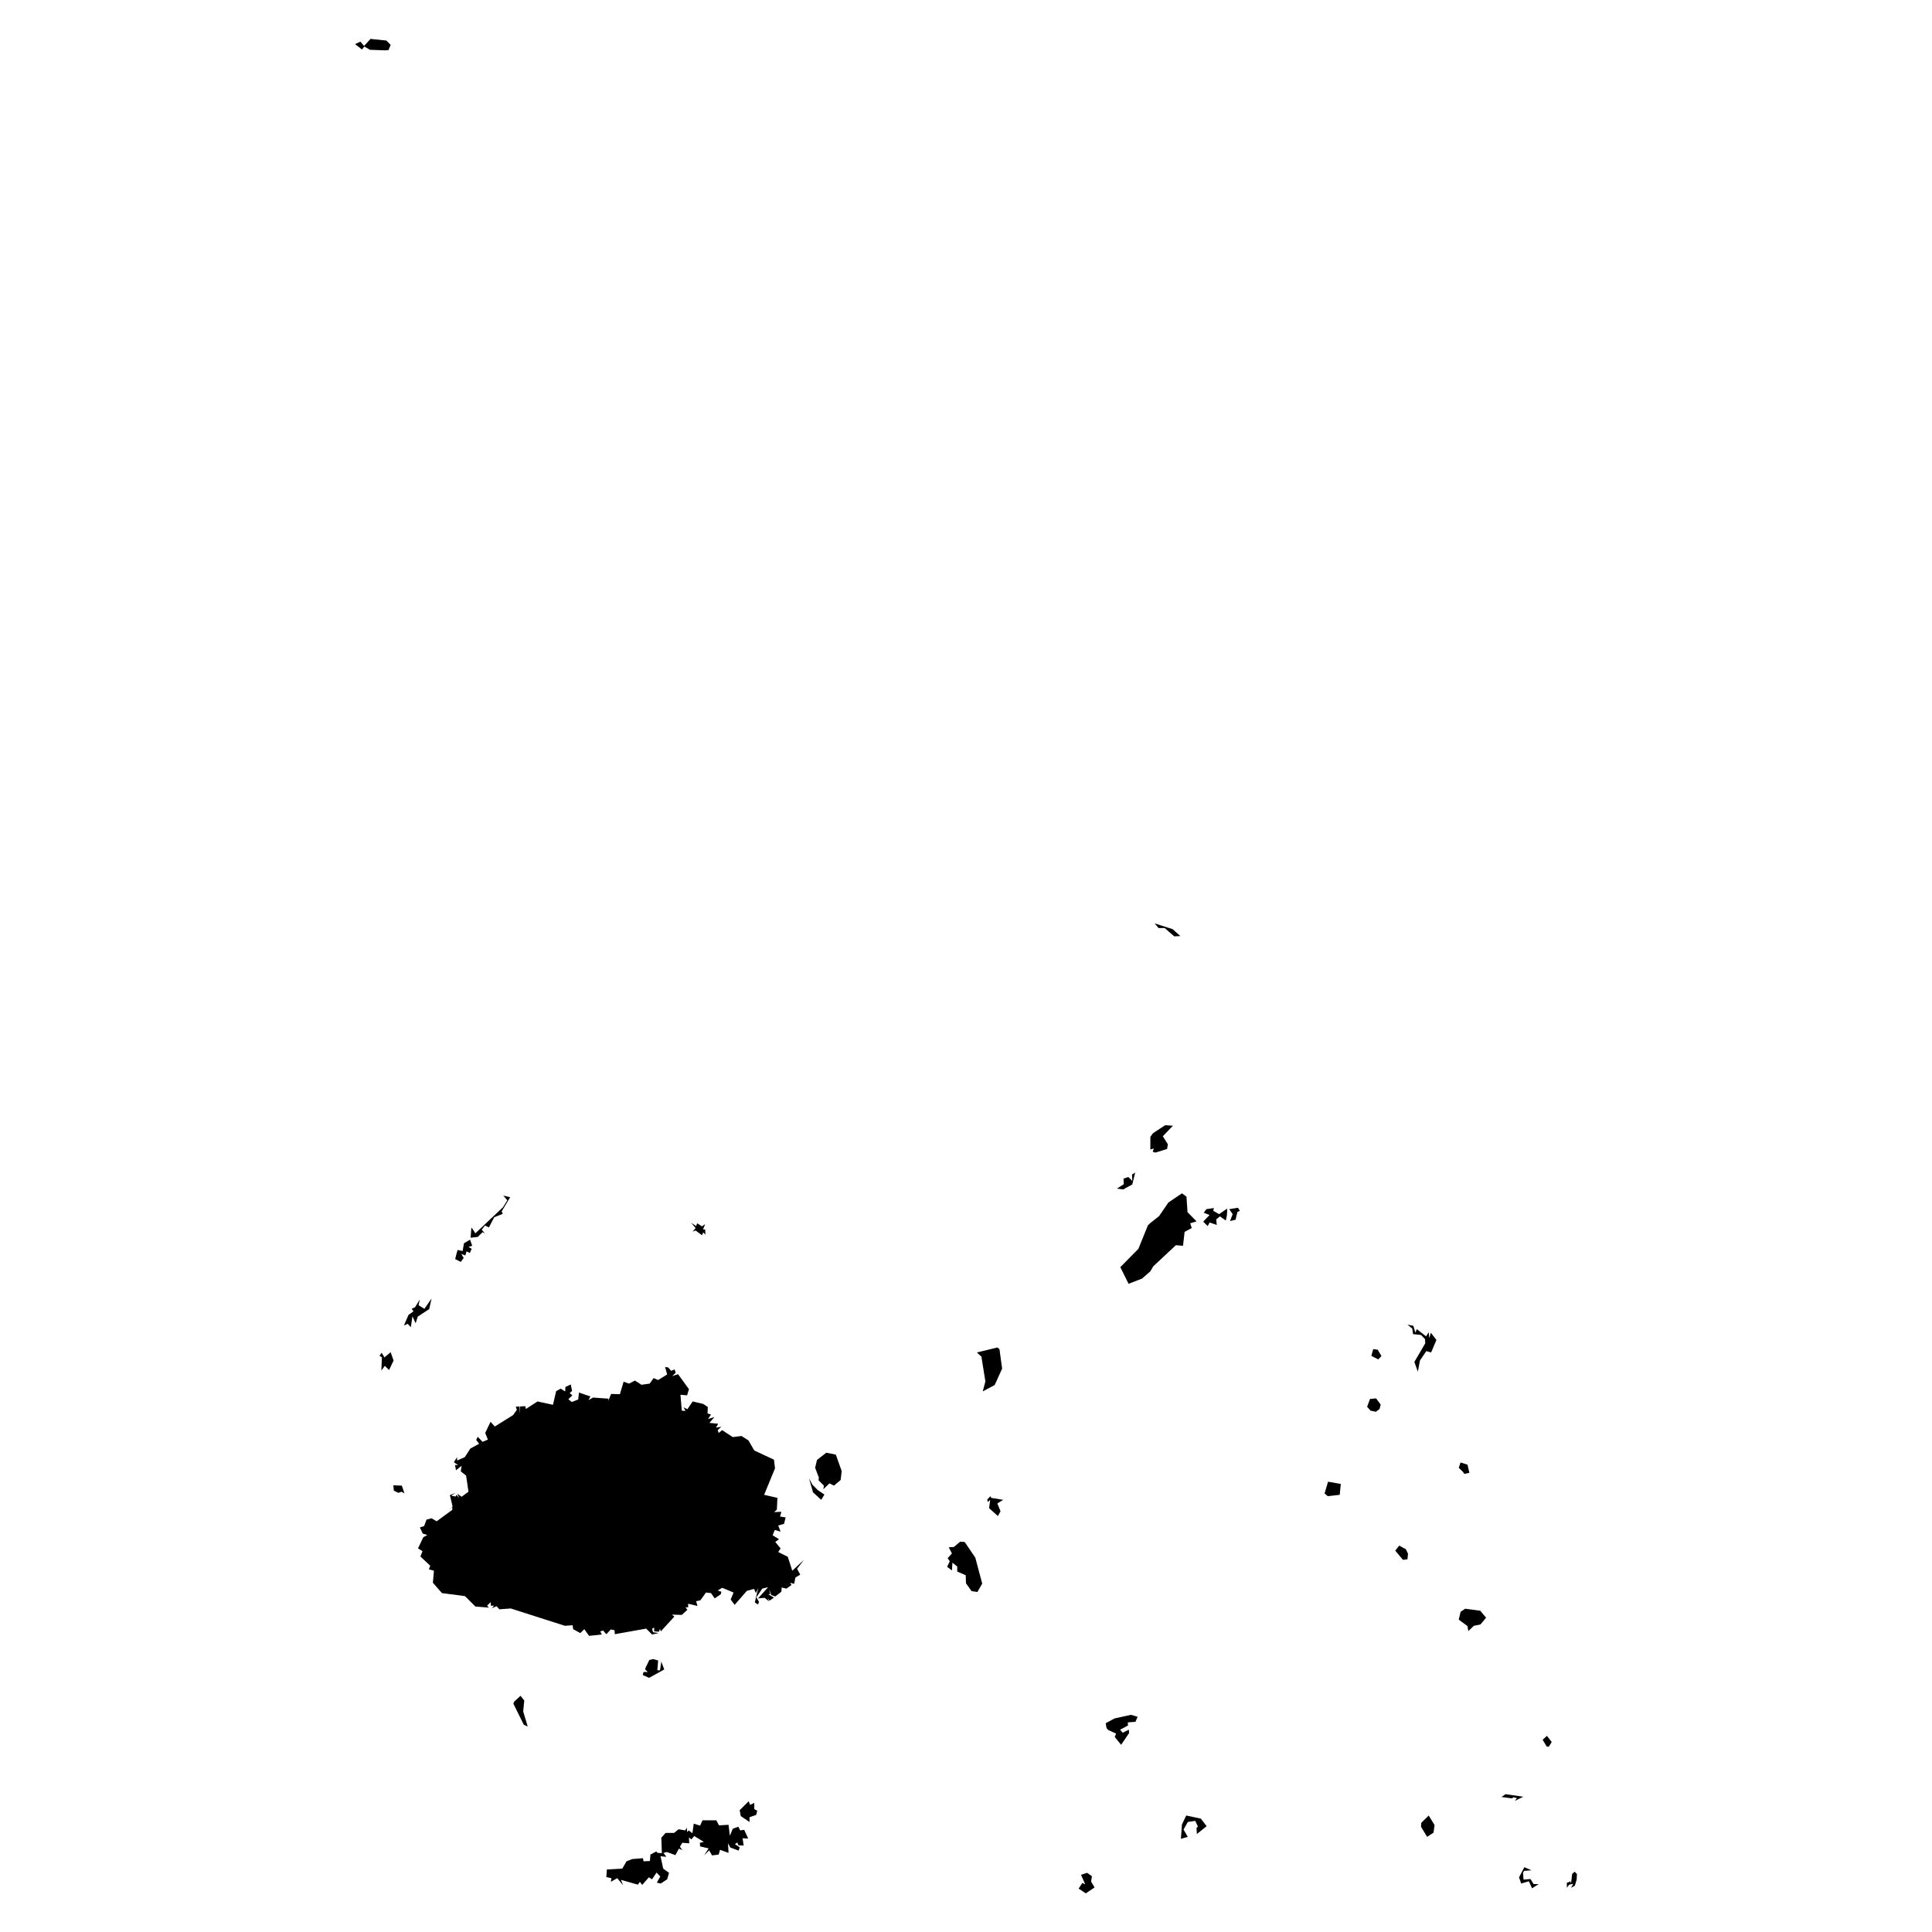
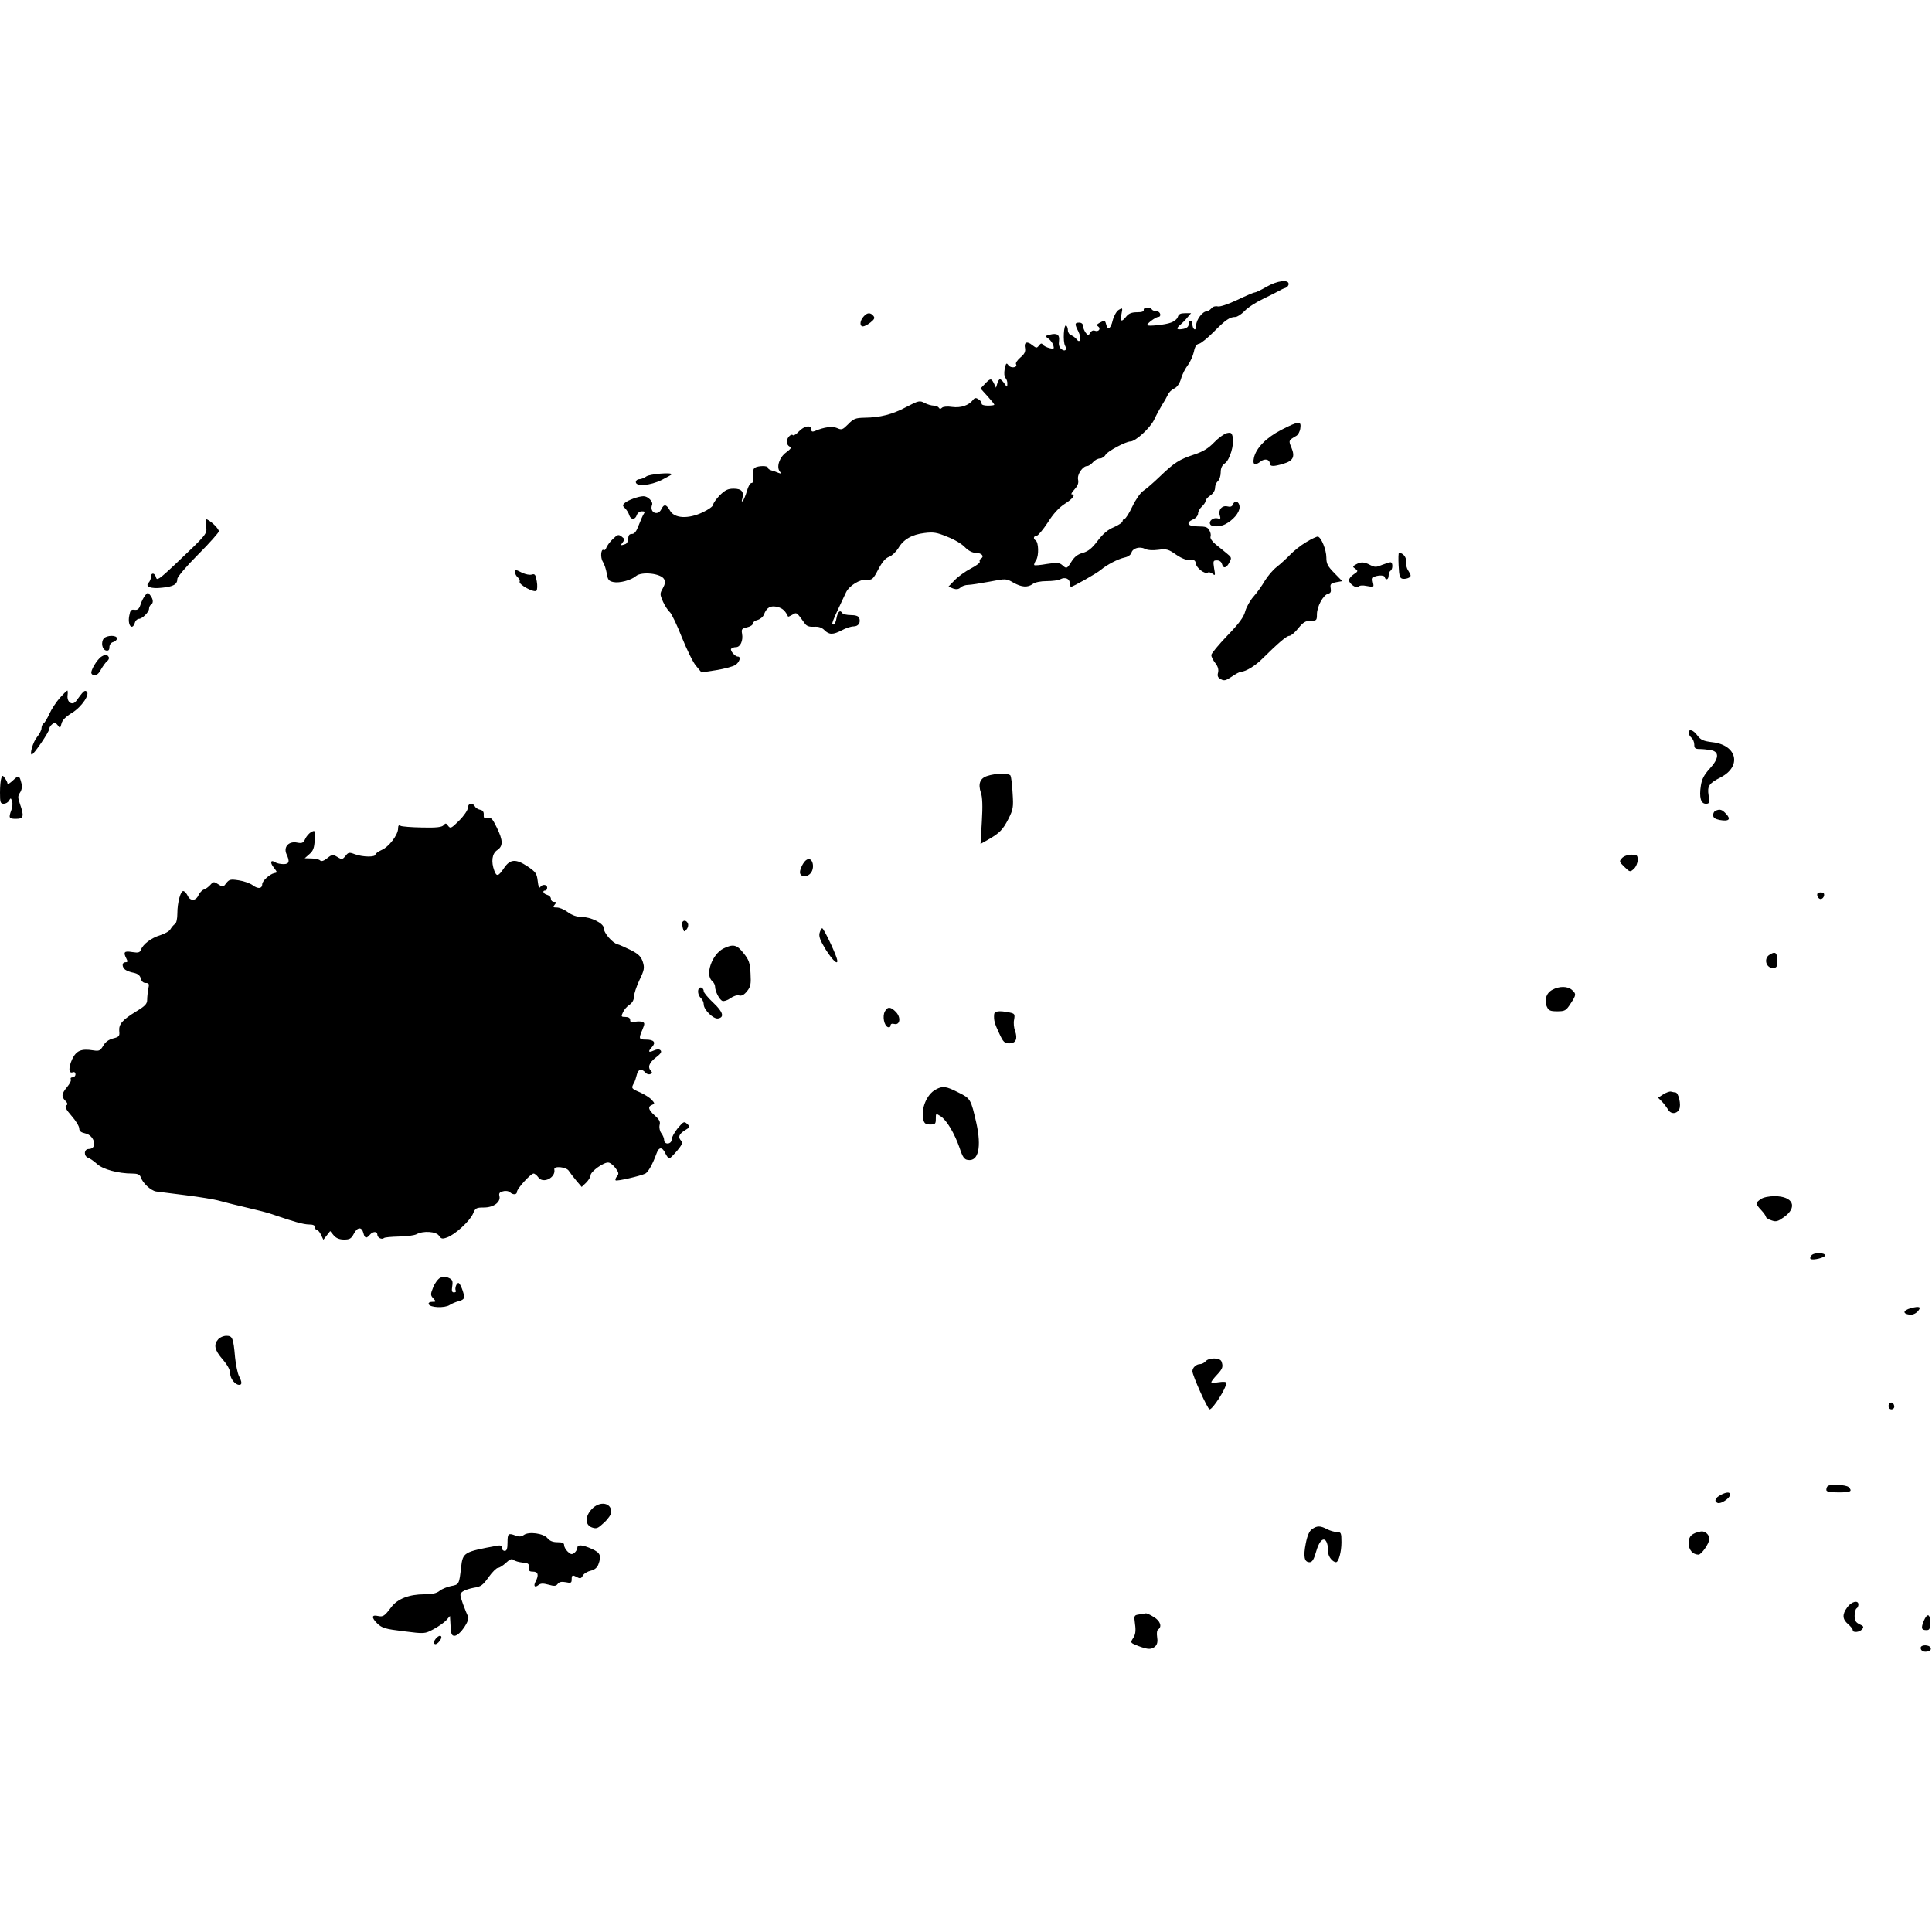
- <svg xmlns="http://www.w3.org/2000/svg" width="1000" height="1000" viewBox="0 0 1000 1000" fill="currentColor" fill-rule="evenodd">
-   <path d="M595.42 658.03L595.42 633.03L599.95 629.44L604.76 622.41L611.78 617.67L614.11 619.39L614.66 627.43L619.34 632.17L616.04 633.18L616.86 635.62L613.15 637.63L612.33 644.81L608.61 644.53L596.93 655.45ZM595.42 595L595.42 588.41L596.79 586.54L603.12 582.39L607.1 582.67L601.88 588.12L604.49 592.28L604.08 594.72L598.03 596.58L596.65 596.15L597.2 594.43ZM595.42 633.03L595.42 658.03L591.15 661.77L584.14 664.5L579.88 655.88L589.23 646.39L594.18 634.18ZM599.68 480.36L597.62 477.94L606.96 480.94L610.95 484.51L607.79 484.65L602.84 480.36ZM728.78 804.19L728.5 807.08L726.17 807.37L722.18 802.6L724.24 800L727.68 801.88ZM685.61 772.99L687.39 766.93L693.99 768.08L693.44 773.71L687.26 774.43ZM707.61 728.13L709.12 724.09L712.28 723.81L714.62 726.98L714.07 729.28L712.14 730.72L709.39 730.15ZM734.96 704.22L733.87 709.98L732.08 704.93L737.71 695.29L737.58 693.13L735.51 690.97L731.39 690.54L730.98 687.66L728.5 685.65L731.53 686.22L732.63 689.82L733.32 687.95L738.13 691.69L739.5 689.53L739.78 692.7L740.6 689.82L743.49 693.56L740.74 700.04L738.26 699.32ZM713.1 698.6L715.03 701.91L713.38 703.64L709.8 701.77L710.77 698.31ZM635.01 629.3L634.46 631.74L631.44 629.59L629.51 631.17L629.79 634.04L626.08 632.75L625.11 634.61L622.78 632.32L626.08 628.87L623.05 627.72L624.43 625.85L628.28 625.28L628 626.72L631.02 628.44L635.15 625.57L635.15 627.43ZM639.96 629.44L639.55 631.31L636.66 632.03L638.04 628.44L636.25 625.85L640.79 625.14L641.75 626.72L640.51 627.29ZM759.58 841.66L755.04 838.33L756 834.28L758.34 832.68L766.17 833.7L769.2 837.31L766.31 840.79L762.87 841.51L759.99 844.26ZM757.24 761.87L755.04 759.71L756 756.97L759.58 758.12L760.54 762.31L757.93 762.89ZM800.55 903.98L798.48 900.5L800.68 898.47L803.16 901.66L801.65 904.13ZM816.08 972.87L815.12 976.07L813.19 977.09L814.29 975.05L812.23 975.49L811 977.09L811 974.47L812.51 974.03L812.23 975.49L812.65 973.45L813.19 974.76L813.74 969.96L814.98 968.79L816.22 969.96ZM788.31 969.38L788.58 972.87L792.16 972.58L793.81 975.2L796.42 975.2L792.98 977.38L791.33 973.74L787.35 974.91L786.25 971.7L789 966.47L792.71 968.07L788.86 968.36ZM620.03 945.38L618.65 942.47L614.8 943.05L612.6 946.98L614.8 950.76L611.23 951.77L611.78 944.36L613.98 939.71L621.54 941.31L624.56 945.23L619.48 949.3L619.34 946.1ZM735.65 943.49L739.5 939.71L742.53 944.65L741.98 948.58L738.68 950.76L735.51 945.52ZM782.67 930.84L777.17 930.12L779.24 928.67L788.45 929.97L784.05 932.15L785.15 930.7L783.36 930.26ZM199.32 26.06L191.48 25.77L188.59 24.08L187.35 25.63L183.78 22.82L186.53 21.55L188.45 23.8L191.75 20.14L200 20.99L202.2 23.24L201.1 25.91ZM581.67 615.66L578.09 615.23L581.67 612.94L581.53 610.07L584 609.2L586.07 611.21L585.93 607.91L587.58 606.91L586.07 613.08L582.08 615.23ZM199.45 702.2L202.2 699.9L203.72 704.22L201.38 709.11L199.18 706.95L197.39 709.4L197.67 702.49L196.43 701.77L197.53 700.18L199.04 702.63ZM214.85 676.58L217.33 672.56L216.64 675.58L219.66 677.45L223.38 672.12L222.14 677.59L216.23 681.47L215.13 684.93L213.48 681.33L212.65 686.94L211 685.21L209.08 686.08L211.42 680.61L214.03 678.74L213.07 677.45ZM244.55 636.05L246.06 638.35L260.36 624.85L262.56 621.26L260.5 618.82L264.07 619.68L259.67 627L260.22 628.3L255.82 630.02L253.07 635.33L251.01 634.33L249.36 636.48L251.01 638.49L249.77 637.77L247.3 640.22L243.59 640.65L244 635.33ZM236.16 649.41L236.85 646.97L239.46 647.54L240.15 643.52L243.31 641.65L244.41 644.81L242.49 645.39L244.14 646.39L243.17 648.55L241.52 647.69L240.84 649.84L238.78 648.98L240.01 651.13L238.5 653.15L235.61 651.71ZM517.32 698.31L518.7 708.39L514.85 716.89L508.66 720.2L510.04 715.02L507.97 702.2L505.64 700.04L516.22 697.45ZM363.75 638.35L363.34 639.35L360.04 636.91L358.53 637.49L360.04 635.62L357.7 632.89L360.31 634.61L360.86 633.18L363.34 634.76L364.99 633.61L363.89 636.34L364.99 636.34L365.13 639.07L364.03 637.92ZM423.28 771.26L426.72 773.57L425.07 776.31L420.81 772.41L418.75 765.19L420.53 768.51ZM513.06 775.3L519.25 776.31L516.22 778.19L517.87 782.23L516.5 784.69L511.96 780.64L512.51 776.31L511.27 777.46L511 776.17L512.65 774.43ZM423.83 764.76L421.91 759.71L422.87 755.67L427.68 751.92L432.63 752.93L435.66 761.44L435.11 766.06L431.67 768.95L429.33 767.79L426.17 770.82L426.44 768.95L423.69 766.2ZM206.19 772.7L203.85 771.55L203.58 768.8L207.98 768.95L209.35 772.99L207.84 772.12ZM562.69 969.38L565.17 971.12L564.76 973.89L566.54 976.94L562.01 980L558.29 977.53L560.22 974.61L561.73 975.34L559.53 970.39ZM387.95 943.05L383.41 940L382.86 936.95L387.54 932.3L388.22 934.19L390.42 933.17L390.42 936.37L391.94 937.24L391.39 939.42L387.95 940.58ZM572.73 894.41L572.32 891.94L576.86 889.47L585.38 887.59L588.82 888.6L587.72 891.21L583.73 891.5L583.87 893.1L579.74 895.28L581.12 896.87L584.28 895.28L584.42 897.02L580.29 903.11L576.99 899.05L577.68 897.31L573.56 895.42ZM493.68 800.72L496.98 797.98L499.31 798.12L504.81 806.22L508.39 819.66L505.91 824L502.89 823.57L500 819.52L499.86 815.32L495.46 813.44L495.46 810.84L492.99 808.82L492.71 812.87L490.24 810.99L491.61 808.1L490.51 806.51L492.71 804.05L491.06 800.87ZM334.19 863.09L336.12 859.18L338.18 858.74L340.65 859.47L340.24 864.54L341.62 864.54L342.3 860.05L343.81 864.11L335.98 868.45L332.68 867L333.09 865.41L335.29 865.41L333.92 864.11ZM392.9 829.21L392.35 830.8L392.76 829.07L392.21 830.51L390.7 829.36L392.49 821.83L391.25 824.58L390.29 822.41L386.57 823.42L380.25 830.66L378.19 827.91L379.7 824.29L373.79 821.83L371.45 823.28L373.37 823.86L373.1 825.16L369.94 827.33L368.01 824.58L365.4 824.29L362.51 828.34L360.31 828.78L361 831.24L356.19 830.08L356.19 831.96L354.81 831.96L355.78 833.26L352.89 835.87L347.8 835.72L349.04 836.74L342.03 844.41L341.62 843.1L341.07 844.55L338.59 844.41L338.59 842.38L337.49 843.1L338.04 844.84L340.93 845.28L337.49 846L334.47 842.96L318.24 845.86L318.1 843.83L316.18 843.39L313.84 845.86L312.19 843.97L310.68 844.41L311.51 846L304.91 846.72L302.43 843.25L300.37 845.28L296.66 843.25L296.38 841.22L292.39 841.51L264.35 832.54L258.44 832.97L257.06 831.38L254.59 832.39L255.69 831.09L254.04 831.09L254.04 829.21L252.11 831.09L253.07 832.1L246.06 831.53L240.7 826.17L228.74 824.58L224.06 819.23L224.61 813.01L222 812.29L222.69 810.41L217.6 805.64L218.7 802.89L216.36 801.45L219.11 795.67L221.18 794.51L218.84 793.79L217.33 790.61L219.53 789.89L220.76 786.56L223.38 785.84L225.99 787.43L234.1 781.51L234.1 779.92L231.49 783.1L234.24 779.63L232.86 773.86L235.89 772.7L233.55 774.14L235.75 774.58L234.38 777.03L236.3 773.71L237.68 775.44L236.71 773.13L238.91 774.72L242.49 772.12L241.25 763.75L238.5 761.59L238.91 758.7L236.03 761.01L235.48 758.27L237.13 758.41L234.93 756.82L236.58 754.23L236.58 755.96L240.56 754.23L243.45 749.76L247.99 747.3L246.47 745.28L247.3 743.7L249.77 746.29L252.52 745.14L251.15 741.68L253.9 735.91L256.1 738.36L265.58 732.45L267.51 729.71L266.96 728.13L268.88 727.98L269.16 731.88L269.16 727.98L271.91 727.84L272.18 729.28L278.23 725.39L286.21 727.12L287.86 720.06L290.2 718.76L292.53 720.2L292.67 717.9L295.42 716.6L296.11 719.91L294.87 721.07L296.24 722.22L294.18 724.24L295.97 725.68L299.27 724.38L299.68 720.78L305.59 722.8L304.63 724.67L306.97 723.37L314.94 723.95L314.81 725.1L316.32 721.5L320.85 721.64L322.78 715.16L325.53 716.17L328.69 714.58L331.99 716.75L336.25 716.17L338.32 713.29L340.65 714.3L345.33 711.42L344.23 707.53L345.88 707.82L347.39 709.54L349.18 708.82L349.73 710.55L347.94 712.28L350.96 711.27L356.6 719.05L355.64 722.22L352.2 721.93L352.89 730.15L354.81 730.29L353.85 728.42L355.78 729.43L358.53 725.39L364.03 726.69L366.36 728.27L366.23 731.59L368.01 732.16L366.5 734.47L369.8 733.46L367.19 736.49L371.72 736.92L370.62 738.94L373.37 738.51L371.45 740.24L372 741.68L373.79 740.24L379.29 743.84L383.82 743.27L387.4 745.57L390.42 750.77L400.6 755.53L401.15 760L395.51 773.71L402.38 775.3L402.11 781.36L400.73 782.66L404.45 782.52L403.76 784.97L406.65 785.41L405.82 788.73L402.8 789.6L404.03 792.78L401.01 791.91L399.91 794.65L403.21 796.68L401.28 798.12L404.03 801.45L402.8 803.32L407.75 805.78L410.08 813.01L416.13 807.37L412.56 812L414.21 815.04L411.73 816.48L411.05 819.81L408.98 819.23L409.67 820.39L407.06 822.27L404.58 821.69L404.45 823.86L401.28 826.32L399.22 825.59L398.12 822.56L398.67 825.16L397.57 825.16L400.6 826.9L398.4 828.49L397.3 827.19L398.12 828.92L395.78 827.04L392.35 827.33L397.57 821.54L394.55 822.27L391.52 826.75ZM340.38 959.05L342.58 959.19L342.3 951.19L344.5 948.72L348.9 948.72L351.24 946.83L354.68 947.41L355.5 945.96L355.64 948.28L356.46 947.41L358.39 948.87L359.08 943.92L362.38 944.94L363.61 942.18L370.76 942.18L372.14 944.8L377.09 944.51L377.77 950.17L379.29 946.54L382.17 945.52L383.14 947.41L385.2 947.12L387.26 951.63L384.37 951.48L384.92 955.26L382.17 955.12L381.62 953.66L380.39 954.54L382.86 956.14L382.31 957.88L378.05 956.28L376.81 954.1L377.09 959.05L372.69 957.45L372 959.92L368.56 960.35L367.05 957.74L364.44 960.35L366.78 956.72L362.38 955.7L362.24 953.81L364.3 953.37L359.35 950.32L357.84 952.07L356.6 951.05L356.74 954.1L353.16 953.81L351.93 955.85L353.16 957.59L351.38 956.86L349.59 960.21L345.19 958.61L343.4 959.05L344.91 961.08L341.89 960.79L343.27 967.19L346.29 969.38L345.33 972.72L342.03 974.91L339.97 974.47L341.75 971.27L339.83 969.23L337.49 972.72L335.84 971.7L332.4 975.63L331.17 974.03L330.2 975.49L321.4 973.01L322.5 975.78L319.48 972.14L316.18 974.03L316.46 972.14L313.84 971.56L314.12 967.63L322.09 967.19L324.29 963.41L327.18 962.25L332.82 961.81L333.09 963.41L336.39 963.26L336.67 959.92L339.69 958.32ZM266.13 880.77L269.43 877.73L271.36 880.19L270.81 885.85L273.15 893.68L271.08 892.67L265.72 881.79Z" />
+ <svg xmlns="http://www.w3.org/2000/svg" version="1.0" width="1024pt" height="1024pt" viewBox="0 0 1024 1024" preserveAspectRatio="xMidYMid meet">
+   <g transform="translate(0,1024) scale(0.1,-0.1)" fill="#000000" stroke="none">
+     <path d="M6713 8720 c-29 -17 -57 -30 -62 -30 -6 0 -48 -18 -94 -40 -49 -23 -91 -37 -103 -34 -12 3 -26 -1 -33 -10 -8 -9 -19 -16 -25 -16 -22 0 -56 -45 -56 -74 0 -15 -4 -25 -10 -21 -5 3 -10 15 -10 26 0 10 -4 19 -10 19 -5 0 -10 -8 -10 -19 0 -12 -9 -20 -27 -24 -37 -7 -42 0 -18 21 11 9 29 27 39 40 l19 22 -32 0 c-24 0 -34 -5 -38 -19 -3 -11 -19 -25 -37 -31 -30 -12 -126 -21 -126 -13 0 9 45 42 58 43 20 0 13 30 -7 30 -11 0 -23 5 -26 10 -9 14 -45 12 -43 -2 2 -9 -10 -13 -35 -13 -28 0 -44 -6 -57 -22 -26 -32 -33 -29 -26 12 7 34 6 35 -14 23 -12 -7 -26 -32 -32 -55 -11 -46 -27 -56 -35 -23 -6 23 -8 24 -35 9 -15 -8 -17 -13 -8 -19 17 -11 3 -31 -17 -23 -9 4 -19 -1 -25 -11 -9 -16 -11 -16 -24 1 -7 10 -14 26 -14 36 0 10 -8 17 -20 17 -24 0 -25 -7 -4 -48 17 -35 9 -66 -10 -40 -6 8 -19 17 -28 21 -10 3 -18 15 -18 26 0 11 -4 22 -9 26 -13 8 -18 -86 -6 -107 13 -23 -1 -34 -21 -17 -10 8 -14 23 -11 42 4 33 -10 43 -49 33 -26 -7 -26 -7 -7 -21 11 -8 23 -24 26 -36 5 -18 3 -20 -21 -14 -15 4 -30 12 -35 18 -5 9 -11 8 -20 -4 -12 -15 -14 -15 -36 2 -28 23 -45 15 -38 -17 3 -18 -3 -31 -25 -49 -16 -14 -26 -29 -23 -35 11 -18 -27 -24 -40 -6 -11 15 -13 12 -20 -20 -4 -22 -2 -41 4 -47 6 -6 11 -20 10 -31 0 -20 -1 -20 -16 2 -8 12 -19 22 -23 22 -4 0 -11 -10 -14 -22 l-7 -23 -11 23 c-14 28 -19 28 -48 -3 l-23 -24 37 -41 c20 -22 36 -42 36 -45 0 -3 -16 -5 -35 -5 -20 0 -34 5 -32 11 1 6 -6 16 -16 22 -14 10 -21 9 -30 -3 -23 -29 -64 -43 -110 -37 -25 4 -48 2 -54 -4 -8 -8 -13 -7 -17 0 -4 6 -16 11 -27 11 -11 0 -33 6 -48 14 -26 14 -32 13 -97 -21 -75 -40 -139 -56 -222 -57 -47 -1 -58 -5 -86 -34 -30 -30 -35 -32 -59 -21 -25 11 -68 6 -119 -16 -13 -5 -18 -2 -18 9 0 25 -38 19 -66 -11 -13 -14 -27 -23 -31 -20 -10 11 -33 -14 -33 -35 0 -10 7 -21 15 -25 12 -4 8 -11 -17 -30 -37 -26 -54 -78 -35 -102 10 -12 9 -13 -8 -7 -11 5 -28 11 -37 13 -10 3 -18 9 -18 14 0 12 -51 11 -69 0 -9 -6 -12 -21 -9 -45 3 -24 0 -36 -9 -36 -7 0 -18 -19 -24 -42 -7 -24 -17 -47 -22 -53 -6 -6 -7 -2 -3 11 11 37 -3 54 -45 54 -31 0 -45 -7 -74 -35 -19 -20 -35 -42 -35 -50 0 -8 -25 -26 -55 -40 -77 -37 -151 -33 -174 9 -19 34 -32 36 -46 7 -18 -38 -64 -17 -49 23 7 17 -22 46 -45 46 -26 0 -84 -21 -100 -36 -12 -11 -12 -15 2 -28 9 -9 19 -25 22 -36 8 -26 32 -26 40 0 4 11 15 20 27 20 15 0 18 -3 11 -12 -5 -7 -17 -34 -27 -60 -13 -35 -23 -48 -37 -48 -13 0 -19 -7 -19 -24 0 -13 -7 -27 -16 -30 -25 -9 -27 -7 -13 10 11 14 10 18 -6 30 -17 13 -22 11 -47 -13 -15 -14 -30 -35 -34 -45 -3 -10 -9 -16 -14 -13 -15 9 -19 -40 -5 -62 8 -12 17 -40 21 -62 5 -34 11 -41 35 -46 32 -7 95 10 120 32 30 25 133 14 149 -17 7 -13 5 -27 -7 -48 -16 -28 -16 -32 1 -71 10 -22 27 -48 37 -56 9 -9 38 -69 63 -133 26 -64 59 -133 75 -151 l29 -35 78 12 c43 7 88 19 101 27 23 15 32 45 14 45 -15 0 -42 31 -36 41 4 5 15 9 26 9 23 0 39 35 32 72 -4 23 -1 27 26 33 17 4 31 12 31 20 0 7 11 16 25 19 14 4 30 17 34 29 15 38 35 49 72 40 27 -7 41 -20 56 -51 0 -2 11 3 23 10 23 14 22 14 66 -47 10 -14 24 -18 49 -17 24 2 41 -4 55 -18 25 -25 45 -25 93 0 20 11 48 20 61 20 26 0 39 20 30 45 -4 10 -20 15 -44 15 -22 0 -42 5 -45 10 -12 19 -24 10 -31 -25 -3 -19 -10 -35 -15 -35 -15 0 -14 3 65 170 17 36 74 71 111 68 27 -3 33 2 60 54 21 40 39 61 58 67 15 6 36 26 48 45 27 47 72 73 139 81 47 6 66 3 121 -20 37 -14 79 -39 94 -56 18 -18 39 -29 56 -29 31 0 48 -18 29 -30 -7 -4 -10 -12 -7 -17 3 -5 -18 -21 -47 -36 -29 -15 -68 -43 -86 -62 l-33 -34 24 -10 c17 -6 29 -5 40 5 8 8 26 14 40 14 13 0 64 8 113 17 88 17 89 17 127 -5 44 -25 76 -27 103 -7 12 9 42 15 74 15 29 0 62 4 72 10 25 13 50 3 50 -21 0 -10 3 -19 7 -19 10 0 136 71 158 90 32 27 90 57 125 65 20 4 34 15 37 26 7 24 44 34 72 20 13 -7 40 -9 70 -5 44 6 54 3 95 -26 31 -21 56 -30 74 -28 21 2 28 -2 30 -19 4 -24 47 -57 63 -48 5 4 17 1 26 -6 14 -12 15 -9 8 29 -6 39 -5 42 15 42 14 0 24 -8 27 -20 7 -26 24 -21 40 11 12 22 10 26 -15 46 -15 12 -41 34 -59 48 -18 15 -30 32 -27 40 3 7 1 23 -6 34 -9 17 -20 21 -60 21 -56 0 -68 19 -25 38 14 6 25 20 25 30 0 11 9 27 20 37 11 10 20 24 20 30 0 7 11 20 25 29 15 10 25 26 25 40 0 13 7 29 15 36 8 7 15 27 15 46 0 23 7 38 22 48 26 18 50 98 42 138 -5 24 -9 27 -32 22 -15 -4 -45 -26 -67 -49 -30 -31 -57 -48 -105 -64 -79 -26 -105 -42 -184 -118 -33 -32 -73 -66 -87 -75 -14 -9 -40 -46 -57 -82 -17 -36 -36 -66 -42 -66 -5 0 -10 -6 -10 -12 0 -7 -21 -21 -46 -32 -32 -13 -57 -34 -86 -72 -30 -40 -50 -56 -78 -64 -27 -7 -45 -21 -60 -45 -25 -40 -27 -41 -50 -20 -15 13 -28 14 -81 6 -34 -6 -65 -9 -67 -6 -3 2 2 15 10 27 15 24 13 94 -3 104 -14 8 -11 24 5 24 7 0 34 32 59 70 30 48 60 80 91 100 43 27 59 50 36 50 -5 0 2 12 15 26 17 19 23 33 19 52 -6 28 25 72 49 72 7 0 20 9 30 20 9 11 26 20 37 20 10 0 24 9 30 20 10 18 107 70 131 70 27 0 104 70 126 115 13 28 33 64 43 80 11 17 24 40 30 53 5 12 20 27 34 33 15 7 28 26 36 52 6 23 23 55 36 72 13 17 27 49 32 71 5 27 14 40 27 42 11 2 46 31 78 63 62 63 85 79 114 79 11 0 32 14 49 31 16 18 61 47 99 65 39 19 77 38 85 43 8 5 23 12 33 15 9 3 17 12 17 21 0 25 -60 18 -117 -15z" />
+     <path d="M4577 8562 c-20 -22 -22 -52 -3 -52 7 0 25 9 40 21 21 17 24 24 15 35 -16 19 -33 18 -52 -4z" />
+     <path d="M6792 7962 c-80 -41 -135 -97 -146 -149 -8 -37 5 -43 37 -18 21 16 47 10 47 -11 0 -17 20 -18 72 -2 52 15 63 37 43 85 -16 38 -16 39 26 63 9 5 19 23 21 40 6 40 -8 39 -100 -8z" />
+     <path d="M3426 7715 c-11 -8 -28 -15 -38 -15 -10 0 -18 -7 -18 -15 0 -25 76 -19 137 11 29 15 53 28 53 30 0 12 -118 1 -134 -11z" />
+     <path d="M6534 7565 c-4 -10 -14 -13 -28 -9 -29 7 -50 -18 -41 -47 6 -19 4 -21 -13 -16 -23 5 -48 -16 -37 -33 8 -13 51 -13 78 1 43 22 77 62 77 91 0 30 -26 40 -36 13z" />
+     <path d="M1092 7453 c6 -44 11 -38 -168 -208 -80 -75 -92 -83 -97 -66 -6 26 -27 28 -27 3 0 -10 -6 -24 -12 -30 -21 -21 11 -34 71 -27 61 6 81 18 81 47 0 10 47 66 110 129 61 61 110 117 110 123 0 12 -32 46 -59 61 -11 7 -13 0 -9 -32z" />
+     <path d="M6922 7366 c-29 -17 -67 -48 -85 -67 -18 -19 -49 -47 -69 -63 -20 -15 -49 -49 -64 -74 -15 -26 -42 -64 -60 -84 -18 -20 -38 -56 -44 -78 -8 -31 -33 -65 -96 -130 -46 -48 -84 -94 -84 -102 0 -8 9 -27 21 -42 14 -18 19 -34 15 -51 -5 -18 -1 -27 15 -35 17 -10 27 -7 58 14 20 14 43 26 50 26 23 0 76 32 112 69 84 83 128 121 143 121 8 0 30 18 47 40 26 32 39 40 66 40 31 0 33 2 33 34 0 41 33 102 59 109 14 3 17 11 14 29 -4 22 0 26 28 32 l33 6 -42 43 c-35 36 -42 49 -42 82 0 41 -27 107 -45 111 -5 1 -34 -12 -63 -30z" />
+     <path d="M7413 7243 c3 -58 6 -68 23 -71 10 -1 25 2 33 7 11 7 10 13 -4 35 -10 14 -15 37 -13 50 4 21 -16 46 -37 46 -3 0 -4 -30 -2 -67z" />
+     <path d="M7186 7248 c-18 -10 -18 -12 -2 -23 15 -11 14 -14 -9 -29 -14 -9 -25 -23 -25 -31 0 -19 42 -48 51 -34 4 6 21 8 44 3 37 -7 38 -6 32 19 -5 18 -2 27 9 31 24 9 54 7 54 -4 0 -5 5 -10 10 -10 6 0 10 9 10 19 0 11 5 23 10 26 13 8 13 45 0 45 -6 0 -26 -7 -45 -14 -30 -13 -38 -13 -62 -1 -33 18 -51 18 -77 3z" />
+     <path d="M2730 7206 c0 -7 6 -19 14 -26 8 -6 13 -17 10 -23 -5 -16 77 -60 89 -48 5 5 6 28 2 50 -6 35 -10 41 -26 36 -11 -4 -33 1 -51 9 -38 19 -38 19 -38 2z" />
+     <path d="M769 7084 c-7 -9 -19 -31 -24 -48 -8 -24 -15 -30 -32 -28 -18 3 -23 -3 -28 -32 -10 -50 16 -81 30 -36 3 11 13 20 21 20 18 0 54 36 54 54 0 8 5 18 10 21 14 8 13 28 -3 49 -12 17 -14 17 -28 0z" />
+     <path d="M550 6856 c-16 -20 -9 -60 13 -64 12 -2 17 3 17 18 0 13 8 24 20 27 11 3 20 12 20 19 0 19 -54 18 -70 0z" />
+     <path d="M538 6760 c-23 -14 -61 -77 -53 -90 12 -19 35 -10 51 23 10 17 24 37 32 43 8 6 12 16 8 22 -9 14 -16 15 -38 2z" />
+     <path d="M317 6541 c-19 -22 -44 -59 -55 -84 -11 -24 -25 -48 -31 -51 -6 -4 -11 -16 -11 -26 0 -10 -11 -31 -24 -47 -21 -25 -41 -94 -27 -92 10 0 91 119 91 133 0 7 7 20 16 27 14 11 18 10 30 -5 12 -17 13 -17 20 9 4 18 23 37 56 57 52 32 98 101 76 114 -10 7 -17 0 -54 -51 -20 -27 -50 -8 -46 29 2 14 1 26 -1 26 -3 0 -21 -18 -40 -39z" />
+     <path d="M8950 6356 c0 -7 7 -19 15 -26 8 -7 15 -23 15 -36 0 -20 5 -24 29 -24 16 0 43 -3 60 -6 45 -9 42 -45 -8 -99 -29 -32 -41 -55 -46 -89 -10 -62 0 -96 26 -96 19 0 21 4 15 44 -8 50 2 64 64 96 113 58 87 171 -43 186 -49 6 -62 12 -80 35 -22 31 -47 38 -47 15z" />
+     <path d="M5232 6127 c-38 -12 -49 -42 -33 -89 8 -22 10 -71 5 -152 l-7 -119 39 22 c62 35 80 54 109 111 25 50 27 61 22 136 -2 45 -8 87 -11 93 -9 14 -80 13 -124 -2z" />
+     <path d="M7 6116 c-4 -10 -7 -44 -7 -77 0 -52 2 -59 20 -59 10 0 23 7 28 17 9 15 10 14 16 -4 4 -11 2 -32 -4 -47 -15 -41 -13 -46 25 -46 40 0 44 13 21 78 -12 35 -12 43 0 61 9 13 12 30 8 48 -11 45 -15 46 -45 17 -16 -15 -29 -23 -29 -18 0 6 -6 18 -13 28 -13 18 -14 18 -20 2z" />
+     <path d="M2480 5959 c0 -12 -20 -42 -46 -68 -42 -42 -47 -44 -59 -28 -10 15 -14 15 -24 3 -9 -10 -37 -14 -114 -12 -56 1 -108 5 -114 9 -9 6 -13 1 -13 -14 0 -34 -49 -98 -87 -114 -18 -8 -33 -19 -33 -24 0 -15 -66 -14 -108 1 -31 12 -36 11 -51 -9 -16 -19 -19 -20 -43 -5 -24 14 -28 14 -54 -7 -19 -15 -31 -18 -38 -11 -5 5 -26 10 -45 10 l-36 1 25 22 c20 17 26 33 28 75 3 51 2 53 -18 42 -12 -6 -26 -23 -32 -36 -10 -22 -17 -25 -43 -20 -44 9 -73 -22 -57 -60 19 -40 15 -54 -15 -54 -16 0 -35 4 -43 9 -25 17 -31 0 -9 -27 20 -26 20 -27 2 -30 -23 -5 -63 -41 -63 -58 0 -24 -22 -27 -49 -7 -14 11 -48 23 -75 27 -44 7 -51 5 -67 -15 -16 -22 -18 -22 -42 -6 -23 15 -26 15 -42 -3 -10 -11 -25 -22 -35 -25 -9 -3 -22 -17 -28 -30 -14 -31 -44 -32 -57 -3 -6 12 -15 23 -22 25 -15 5 -33 -59 -33 -119 0 -27 -5 -50 -12 -55 -7 -4 -18 -17 -24 -27 -5 -11 -30 -25 -55 -33 -47 -14 -91 -47 -102 -77 -6 -15 -14 -17 -47 -12 -42 7 -48 0 -30 -35 8 -15 7 -19 -5 -19 -19 0 -20 -24 -2 -39 8 -6 28 -14 46 -17 22 -5 33 -14 37 -30 4 -15 13 -24 26 -24 18 0 20 -5 14 -31 -3 -17 -6 -43 -6 -58 0 -22 -11 -33 -57 -61 -75 -46 -94 -68 -91 -105 3 -27 -1 -31 -33 -39 -23 -6 -41 -19 -52 -39 -16 -26 -21 -29 -53 -24 -63 10 -89 -1 -111 -46 -21 -46 -20 -79 3 -70 8 3 14 -1 14 -11 0 -9 -7 -16 -16 -16 -8 0 -12 -5 -9 -10 4 -6 -5 -24 -19 -41 -30 -36 -32 -51 -9 -74 12 -13 13 -19 4 -24 -9 -6 -1 -22 28 -55 23 -26 41 -56 41 -67 0 -14 9 -21 31 -26 51 -10 68 -83 19 -83 -25 0 -28 -38 -2 -47 9 -3 31 -18 47 -33 31 -28 112 -50 186 -50 27 0 39 -5 44 -17 10 -33 54 -73 82 -78 15 -2 87 -11 158 -20 72 -9 153 -22 180 -30 28 -8 93 -24 145 -36 52 -12 111 -27 130 -34 112 -39 169 -55 198 -55 22 0 32 -5 32 -15 0 -8 5 -15 10 -15 6 0 16 -12 22 -26 l12 -25 18 23 18 23 19 -23 c13 -15 30 -22 55 -22 29 0 38 5 51 30 19 37 42 39 51 5 7 -29 16 -31 34 -10 16 19 40 20 40 1 0 -16 24 -28 35 -18 4 4 39 7 78 8 40 0 82 6 94 12 36 20 106 15 120 -8 11 -16 17 -18 42 -9 43 15 121 87 138 126 12 30 17 33 58 33 52 0 90 29 82 61 -4 14 1 21 20 25 13 4 30 1 36 -5 15 -15 37 -14 37 2 0 17 73 97 88 97 6 0 17 -9 25 -20 25 -36 94 -2 85 42 -4 20 65 13 77 -8 6 -9 23 -32 39 -51 l29 -34 23 22 c13 13 24 30 24 39 0 21 73 73 96 68 9 -1 26 -15 37 -30 17 -23 18 -30 7 -43 -7 -8 -10 -18 -7 -21 6 -6 132 23 158 36 15 9 38 49 59 107 13 36 31 35 48 -3 7 -13 15 -24 19 -24 5 0 23 19 42 41 25 30 31 43 22 52 -19 19 -13 36 19 56 28 17 29 19 12 34 -16 15 -19 13 -50 -23 -17 -21 -32 -48 -32 -59 0 -27 -40 -30 -40 -3 0 9 -7 26 -15 36 -8 11 -12 29 -9 43 5 17 -1 29 -25 50 -35 31 -39 48 -15 57 15 6 15 8 -2 27 -10 11 -37 28 -61 39 -47 20 -48 22 -34 48 6 9 12 29 16 45 6 30 26 35 45 13 6 -8 18 -12 26 -9 11 4 12 9 5 16 -20 20 -11 44 25 72 25 19 33 30 25 38 -7 7 -18 7 -36 -1 -29 -13 -32 -6 -9 19 22 24 10 39 -32 39 -38 0 -40 4 -19 53 13 31 13 36 -1 41 -9 3 -26 3 -40 0 -18 -5 -24 -2 -24 10 0 10 -9 16 -25 16 -23 0 -24 2 -13 25 6 14 22 32 35 40 14 10 23 25 23 42 0 14 13 54 29 88 26 54 28 65 18 97 -9 27 -22 41 -61 61 -28 14 -61 29 -73 32 -28 8 -73 60 -73 86 0 25 -68 59 -118 59 -25 0 -50 9 -72 25 -19 14 -45 25 -58 25 -21 0 -22 2 -12 15 10 12 10 15 -4 15 -9 0 -16 7 -16 16 0 9 -9 18 -20 21 -20 5 -28 23 -10 23 6 0 10 7 10 15 0 18 -26 20 -37 3 -5 -8 -10 4 -13 32 -5 41 -10 48 -54 78 -62 41 -92 39 -124 -8 -30 -45 -40 -48 -52 -15 -18 48 -12 91 15 109 32 21 32 51 -2 120 -23 47 -30 55 -48 50 -18 -4 -22 -1 -21 18 1 15 -6 24 -19 26 -11 2 -24 10 -28 18 -12 22 -37 17 -37 -7z" />
+     <path d="M9093 5943 c-7 -2 -13 -13 -13 -23 0 -14 10 -21 34 -26 50 -9 62 3 35 32 -22 24 -33 27 -56 17z" />
+     <path d="M8597 5692 c-16 -17 -15 -20 13 -47 29 -28 30 -28 50 -10 11 10 20 31 20 47 0 25 -3 28 -33 28 -20 0 -41 -8 -50 -18z" />
+     <path d="M4274 5682 c-15 -9 -34 -47 -34 -65 0 -23 31 -29 52 -10 32 29 15 98 -18 75z" />
+     <path d="M9632 5493 c2 -10 10 -18 18 -18 8 0 16 8 18 18 2 12 -3 17 -18 17 -15 0 -20 -5 -18 -17z" />
+     <path d="M3617 5353 c-2 -5 -1 -19 2 -32 6 -21 8 -22 20 -7 7 8 11 23 7 31 -6 16 -22 20 -29 8z" />
+     <path d="M4344 5295 c-5 -19 4 -41 32 -87 41 -65 72 -90 59 -47 -14 44 -70 159 -77 159 -4 0 -10 -11 -14 -25z" />
+     <path d="M3835 5213 c-61 -30 -100 -140 -60 -173 8 -7 15 -20 15 -29 0 -25 23 -70 39 -76 8 -3 27 3 42 14 15 11 35 18 46 15 14 -4 27 3 43 23 19 24 21 38 18 94 -3 56 -8 71 -37 107 -35 45 -55 50 -106 25z" />
+     <path d="M9375 5177 c-27 -21 -13 -67 20 -67 22 0 25 4 25 40 0 43 -12 50 -45 27z" />
+     <path d="M3706 5003 c-11 -11 -6 -40 9 -53 8 -7 15 -22 15 -34 0 -28 52 -79 76 -74 35 6 26 35 -25 83 -28 26 -51 54 -51 61 0 15 -15 26 -24 17z" />
+     <path d="M8228 4994 c-33 -17 -45 -56 -29 -90 9 -20 18 -24 54 -24 41 0 47 3 71 40 31 47 31 52 8 73 -23 21 -68 21 -104 1z" />
+     <path d="M4690 4879 c-14 -25 -4 -75 16 -83 8 -3 14 1 14 8 0 9 7 12 19 9 31 -8 38 33 10 63 -28 29 -45 30 -59 3z" />
+     <path d="M5269 4863 c-2 -31 2 -47 27 -100 21 -46 28 -53 54 -53 34 0 45 24 30 66 -6 16 -9 43 -5 60 5 29 3 32 -26 38 -55 11 -79 7 -80 -11z" />
+     <path d="M4959 4465 c-48 -26 -79 -103 -65 -160 5 -20 13 -25 36 -25 27 0 30 3 30 30 0 30 0 30 25 14 33 -21 74 -91 101 -168 16 -49 25 -62 44 -64 56 -9 73 68 45 195 -29 128 -31 131 -96 163 -65 33 -82 36 -120 15z" />
+     <path d="M8816 4440 l-28 -18 20 -20 c11 -11 25 -30 32 -41 14 -27 46 -27 60 -1 12 22 -3 90 -20 90 -5 0 -14 2 -22 4 -7 3 -26 -4 -42 -14z" />
+     <path d="M9332 3884 c-28 -19 -28 -25 3 -58 14 -15 25 -31 25 -36 0 -4 13 -13 29 -18 24 -9 34 -6 65 16 76 53 51 112 -48 112 -30 0 -61 -6 -74 -16z" />
+     <path d="M9601 3586 c-7 -8 -8 -17 -4 -19 13 -8 74 7 76 18 3 16 -58 18 -72 1z" />
+     <path d="M2334 3468 c-12 -6 -29 -28 -38 -51 -15 -37 -15 -42 1 -59 15 -17 15 -18 -6 -18 -14 0 -21 -5 -19 -12 6 -19 85 -22 111 -5 12 8 34 17 50 21 15 3 27 12 27 20 0 22 -21 76 -30 76 -11 0 -21 -30 -14 -41 3 -5 -2 -9 -10 -9 -11 0 -13 8 -9 33 4 28 1 35 -19 44 -15 7 -30 7 -44 1z" />
+     <path d="M10127 3306 c-41 -11 -44 -29 -6 -34 15 -2 32 5 43 17 22 24 11 30 -37 17z" />
+     <path d="M1157 3142 c-26 -29 -20 -57 23 -107 26 -30 40 -56 40 -74 0 -28 26 -61 48 -61 16 0 15 15 -2 48 -7 15 -16 59 -20 97 -9 104 -14 115 -46 115 -15 0 -34 -8 -43 -18z" />
+     <path d="M6390 3025 c-7 -8 -20 -15 -29 -15 -21 0 -41 -19 -41 -38 0 -22 81 -202 91 -202 17 0 89 113 89 140 0 6 -14 8 -40 4 -22 -4 -40 -3 -40 0 0 4 13 21 30 39 31 33 34 44 24 71 -8 21 -67 21 -84 1z" />
+     <path d="M10016 2803 c-12 -12 -6 -33 9 -33 8 0 15 6 15 14 0 17 -14 28 -24 19z" />
+     <path d="M9687 2363 c-4 -3 -7 -12 -7 -20 0 -9 18 -13 65 -13 65 0 75 6 53 28 -13 13 -100 17 -111 5z" />
+     <path d="M9121 2317 c-30 -15 -38 -35 -17 -43 17 -7 65 25 66 44 0 15 -18 15 -49 -1z" />
+     <path d="M3137 2242 c-37 -39 -37 -85 1 -98 24 -8 31 -5 64 26 21 19 38 44 38 56 0 50 -61 60 -103 16z" />
+     <path d="M6954 2135 c-14 -9 -25 -34 -33 -75 -14 -70 -8 -100 20 -100 14 0 23 14 36 60 25 84 62 79 63 -9 0 -21 23 -50 41 -51 14 0 29 55 29 105 0 51 -2 55 -24 55 -13 0 -37 7 -52 15 -36 19 -54 19 -80 0z" />
+     <path d="M9015 2123 c-48 -9 -65 -26 -65 -61 0 -36 21 -61 52 -62 16 0 58 60 58 84 0 22 -24 43 -45 39z" />
+     <path d="M2776 2104 c-13 -9 -25 -10 -43 -3 -39 15 -43 11 -43 -36 0 -33 -4 -45 -15 -45 -8 0 -15 7 -15 16 0 12 -7 15 -27 11 -174 -32 -180 -35 -189 -113 -10 -90 -11 -93 -52 -100 -20 -4 -48 -15 -61 -25 -17 -14 -40 -19 -81 -19 -81 0 -143 -24 -176 -68 -36 -48 -44 -53 -71 -47 -34 8 -35 -9 -3 -40 25 -24 41 -29 140 -41 111 -14 111 -14 158 11 26 14 56 35 67 47 l20 23 3 -52 c2 -43 6 -53 21 -53 28 0 86 85 71 105 -4 6 -15 34 -26 63 -18 52 -18 54 -1 67 10 7 37 16 60 20 36 5 47 14 77 56 19 27 42 49 49 49 8 0 27 12 43 27 20 19 31 23 40 15 7 -6 29 -12 48 -14 30 -2 35 -7 33 -25 -2 -18 2 -23 22 -23 27 0 32 -18 14 -52 -13 -24 -5 -35 15 -19 11 9 24 10 53 2 31 -9 40 -8 49 4 8 11 21 13 43 9 27 -6 31 -4 31 15 0 24 4 25 30 11 15 -8 21 -6 29 9 6 11 25 22 42 26 19 4 34 16 40 32 18 47 11 63 -33 83 -51 23 -78 25 -78 6 0 -7 -7 -19 -15 -26 -13 -10 -19 -10 -35 5 -11 10 -20 26 -20 35 0 12 -9 16 -36 16 -24 0 -41 7 -52 21 -21 26 -100 37 -126 17z" />
+     <path d="M9791 1721 c-28 -38 -26 -63 4 -89 14 -12 25 -26 25 -32 0 -15 36 -12 50 5 10 12 7 17 -14 26 -20 10 -26 19 -26 45 0 18 5 36 10 39 6 3 10 13 10 21 0 25 -38 15 -59 -15z" />
+     <path d="M6037 1683 c-27 -4 -27 -6 -21 -52 5 -36 2 -55 -10 -73 -16 -25 -16 -25 27 -42 53 -20 71 -20 91 -1 10 10 13 26 9 49 -3 19 -1 36 6 40 21 14 11 45 -23 65 -18 12 -37 20 -42 20 -5 -1 -21 -4 -37 -6z" />
+     <path d="M10196 1648 c-15 -38 -12 -48 15 -48 16 0 19 7 19 40 0 48 -15 52 -34 8z" />
+     <path d="M2310 1555 c-19 -22 -7 -41 13 -21 18 19 22 36 8 36 -5 0 -14 -7 -21 -15z" />
+     <path d="M10180 1506 c0 -17 18 -25 42 -18 9 2 14 10 11 18 -7 18 -53 18 -53 0z" />
+   </g>
</svg>
